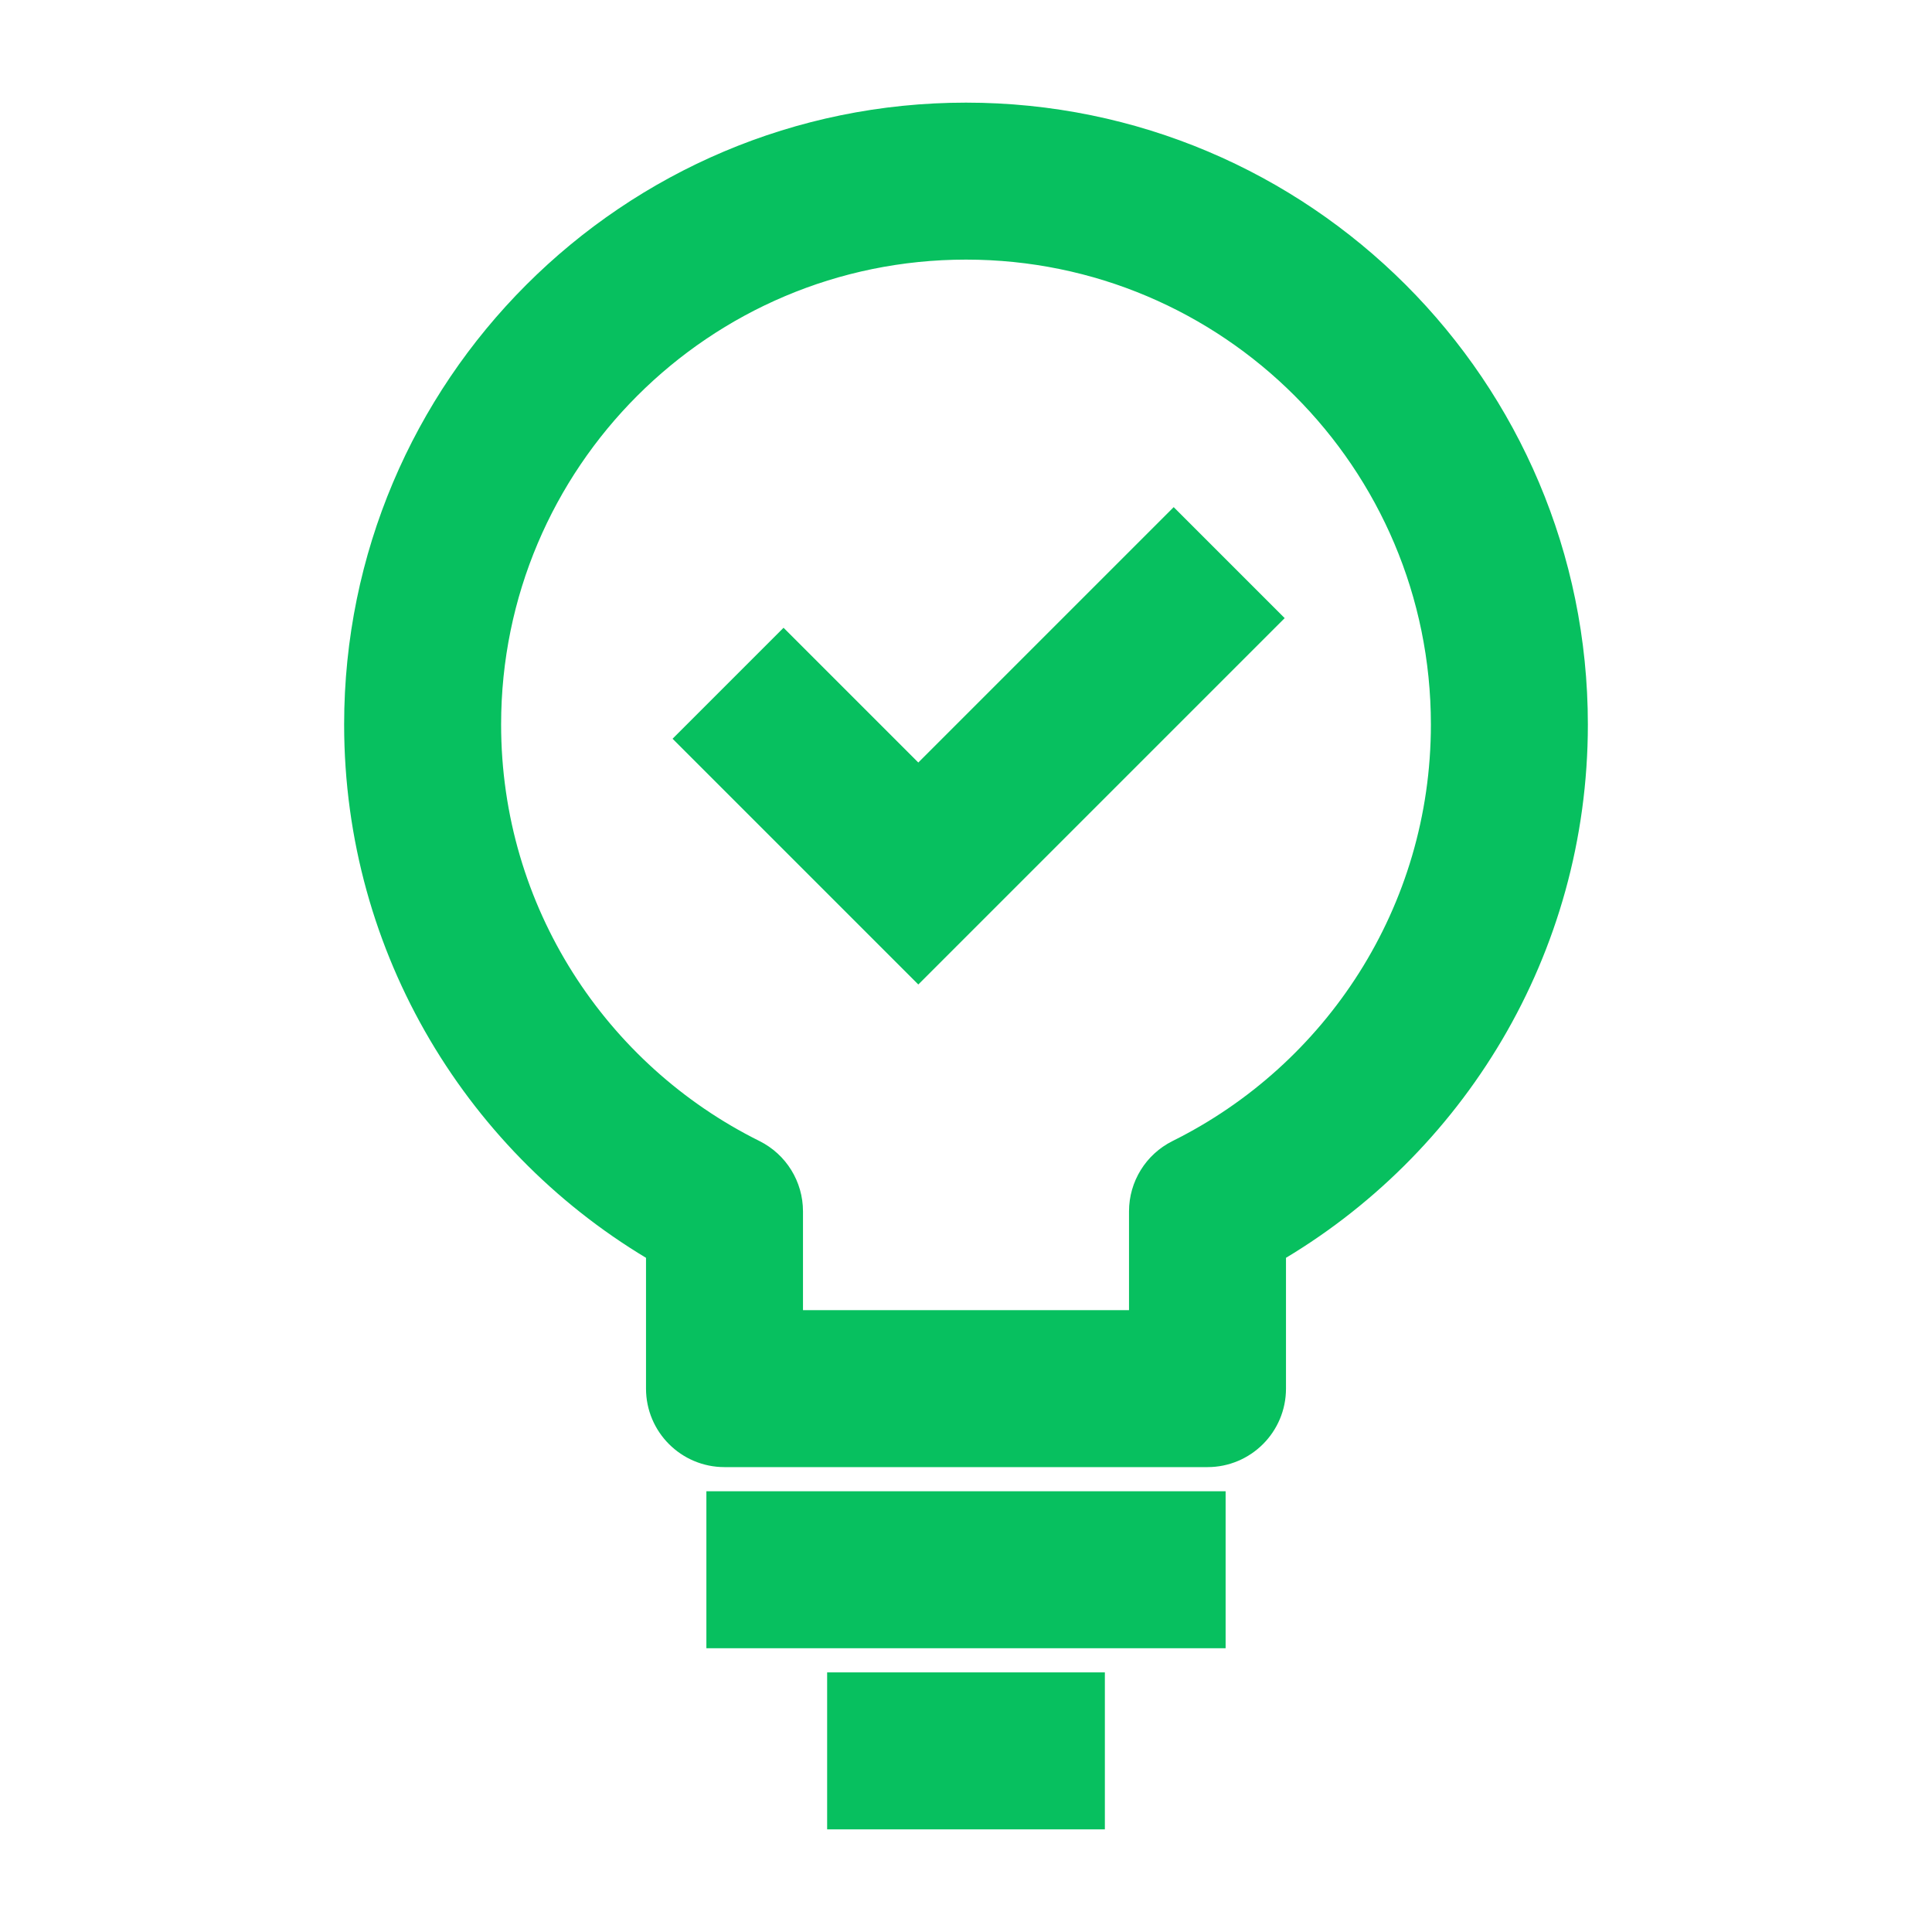
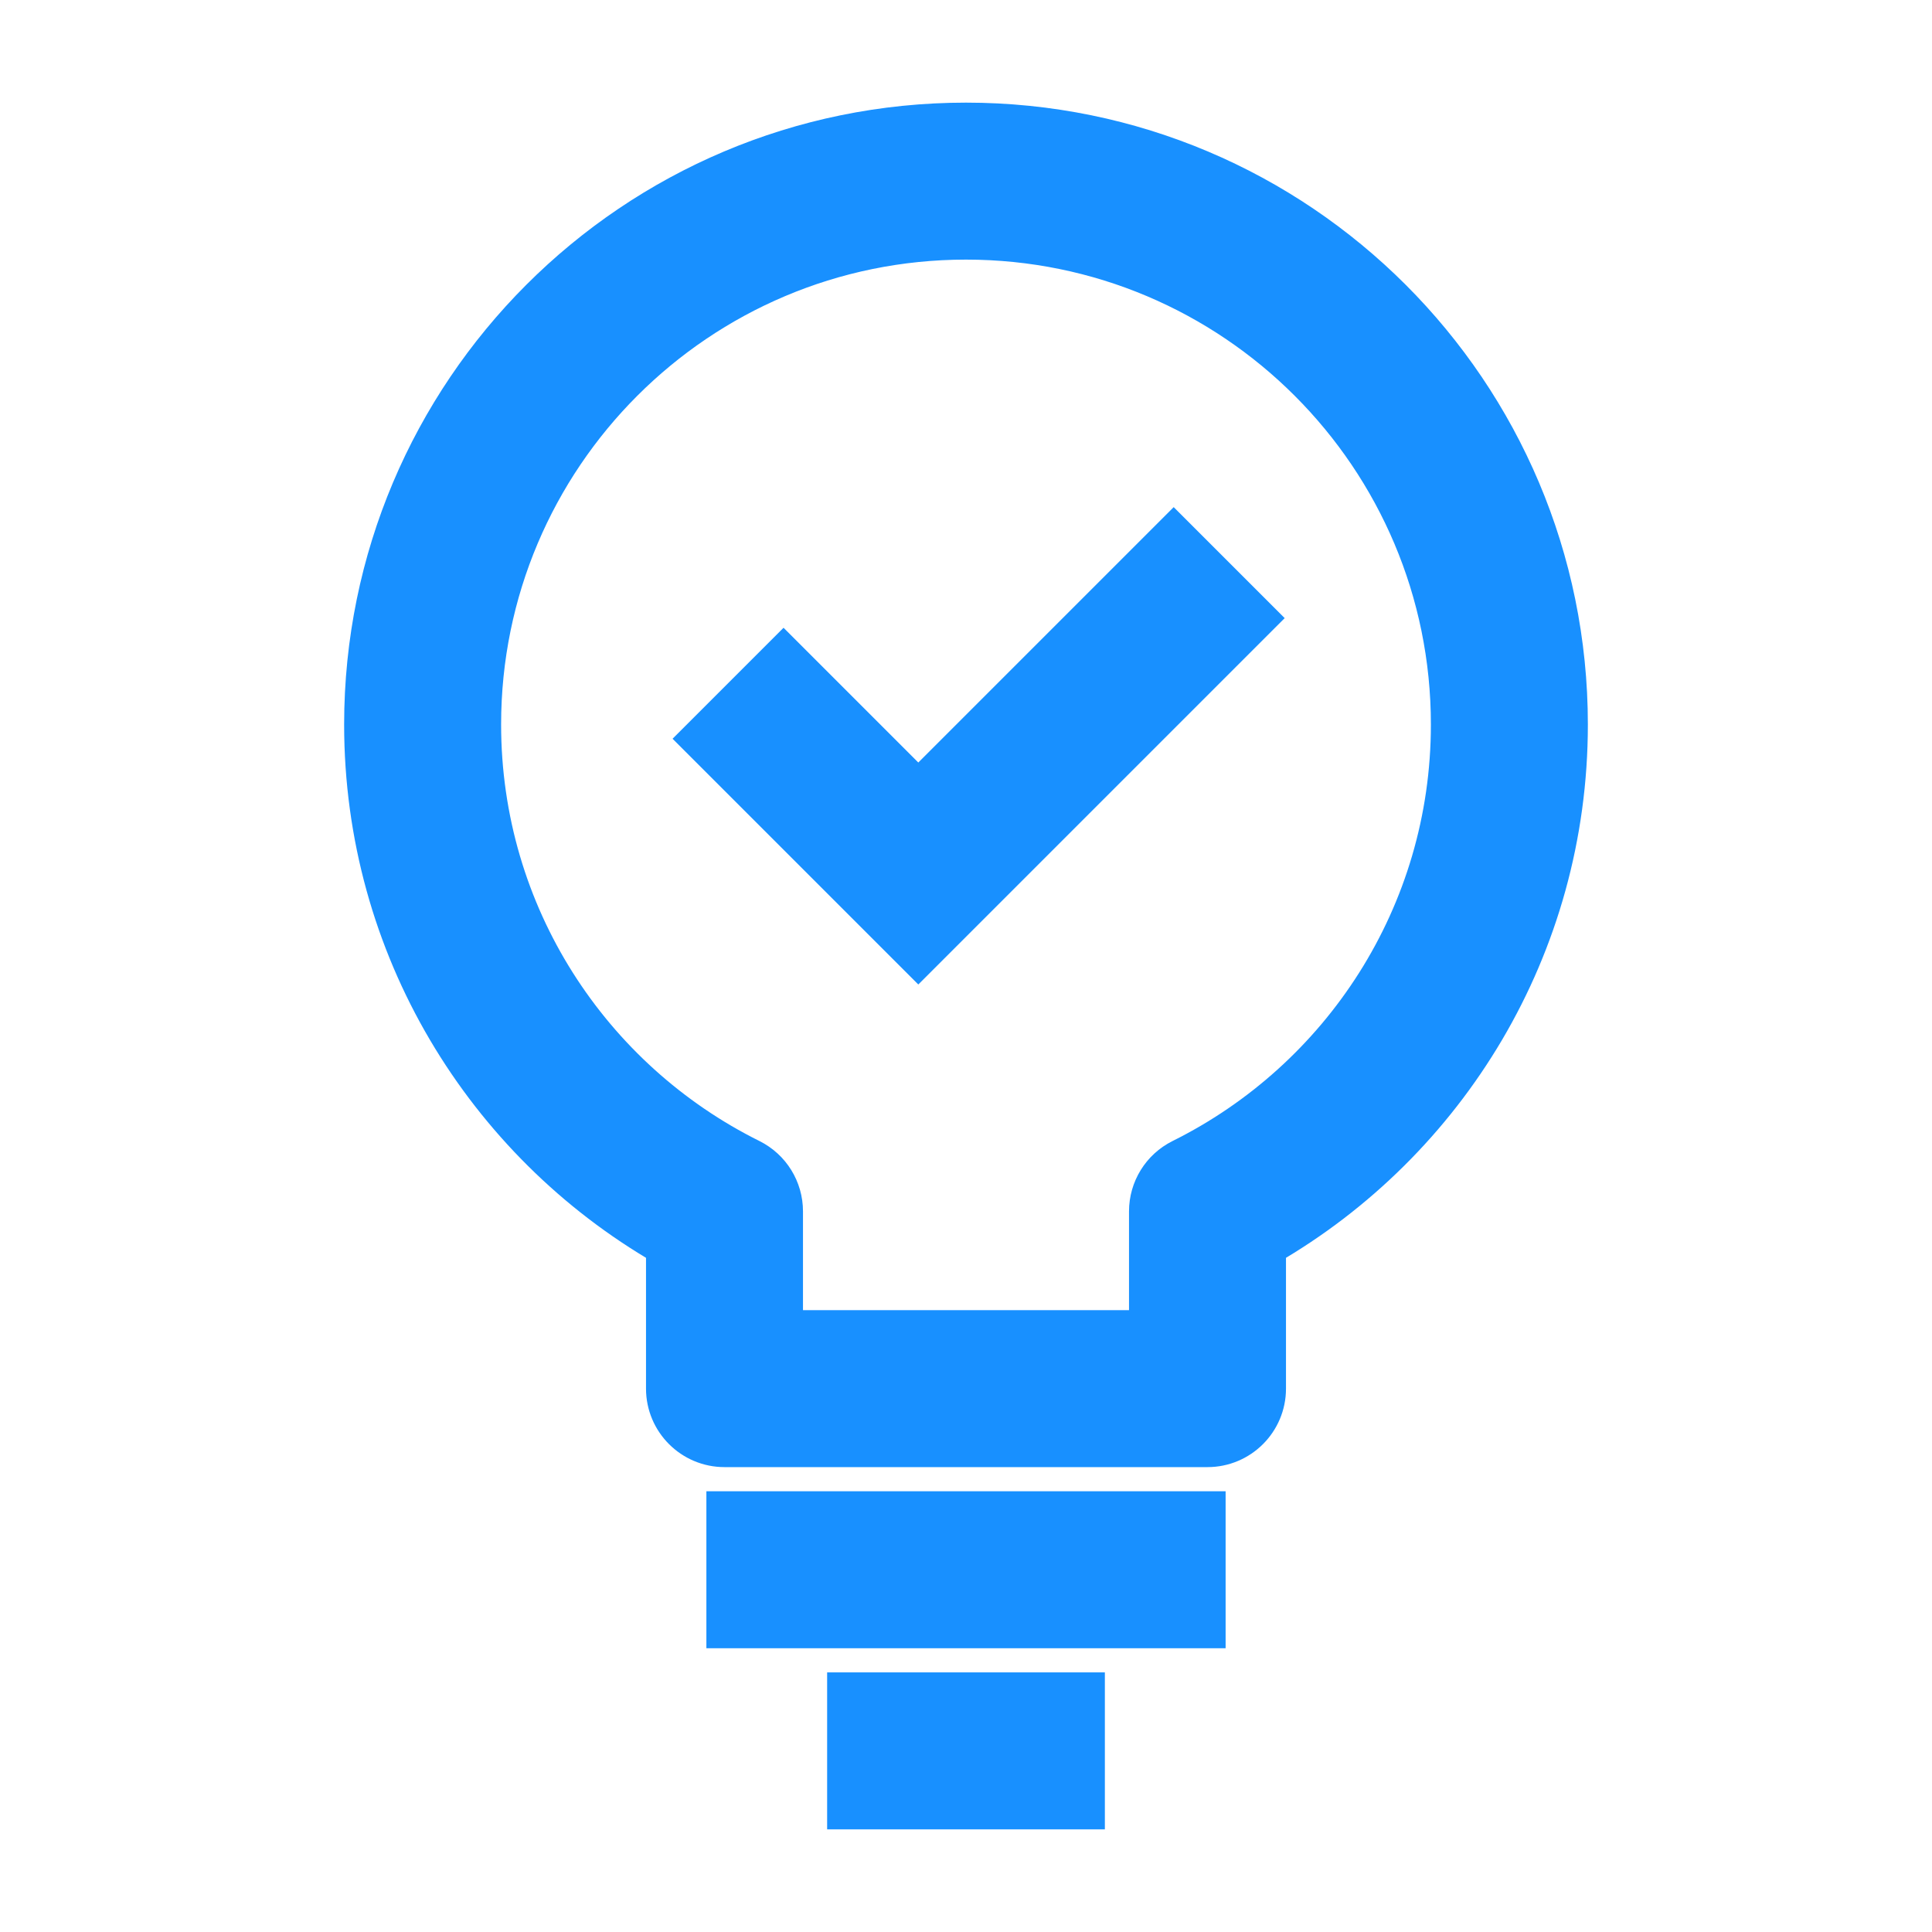
<svg xmlns="http://www.w3.org/2000/svg" fill="none" viewBox="0 0 16 16" width="128" height="128">
-   <path fill-rule="evenodd" clip-rule="evenodd" d="M8 2C5.791 2 4 3.791 4 6C4 7.57 4.904 8.929 6.223 9.584C6.393 9.669 6.5 9.842 6.5 10.032V11H9.5V10.032C9.5 9.842 9.607 9.669 9.777 9.584C11.096 8.929 12 7.57 12 6C12 3.791 10.209 2 8 2ZM3 6C3 3.239 5.239 1 8 1C10.761 1 13 3.239 13 6C13 7.851 11.994 9.467 10.5 10.331V11.5C10.5 11.776 10.276 12 10 12H6C5.724 12 5.5 11.776 5.5 11.5V10.331C4.006 9.467 3 7.851 3 6Z" fill="#07C05F" stroke="#07C05F" stroke-width="0.3" />
-   <path fill-rule="evenodd" clip-rule="evenodd" d="M10 13.5H6V12.5H10V13.5Z" fill="#07C05F" stroke="#07C05F" stroke-width="0.3" />
-   <path fill-rule="evenodd" clip-rule="evenodd" d="M9 15H7V14H9V15Z" fill="#07C05F" stroke="#07C05F" stroke-width="0.3" />
-   <path fill-rule="evenodd" clip-rule="evenodd" d="M10.427 5.119L7.605 7.941L5.782 6.118L6.489 5.411L7.605 6.527L9.72 4.412L10.427 5.119Z" fill="#07C05F" stroke="#07C05F" stroke-width="0.3" />
+   <path fill-rule="evenodd" clip-rule="evenodd" d="M8 2C5.791 2 4 3.791 4 6C4 7.57 4.904 8.929 6.223 9.584C6.393 9.669 6.5 9.842 6.5 10.032V11H9.5V10.032C9.5 9.842 9.607 9.669 9.777 9.584C11.096 8.929 12 7.57 12 6C12 3.791 10.209 2 8 2ZM3 6C3 3.239 5.239 1 8 1C10.761 1 13 3.239 13 6C13 7.851 11.994 9.467 10.5 10.331V11.5C10.5 11.776 10.276 12 10 12H6C5.724 12 5.5 11.776 5.5 11.5V10.331C4.006 9.467 3 7.851 3 6Z" fill="#1890FF" stroke="#1890FF" stroke-width="0.3" />
+   <path fill-rule="evenodd" clip-rule="evenodd" d="M10 13.5H6V12.5H10V13.5Z" fill="#1890FF" stroke="#1890FF" stroke-width="0.3" />
+   <path fill-rule="evenodd" clip-rule="evenodd" d="M9 15H7V14H9V15Z" fill="#1890FF" stroke="#1890FF" stroke-width="0.3" />
+   <path fill-rule="evenodd" clip-rule="evenodd" d="M10.427 5.119L7.605 7.941L5.782 6.118L6.489 5.411L7.605 6.527L9.72 4.412L10.427 5.119Z" fill="#1890FF" stroke="#1890FF" stroke-width="0.3" />
</svg>
